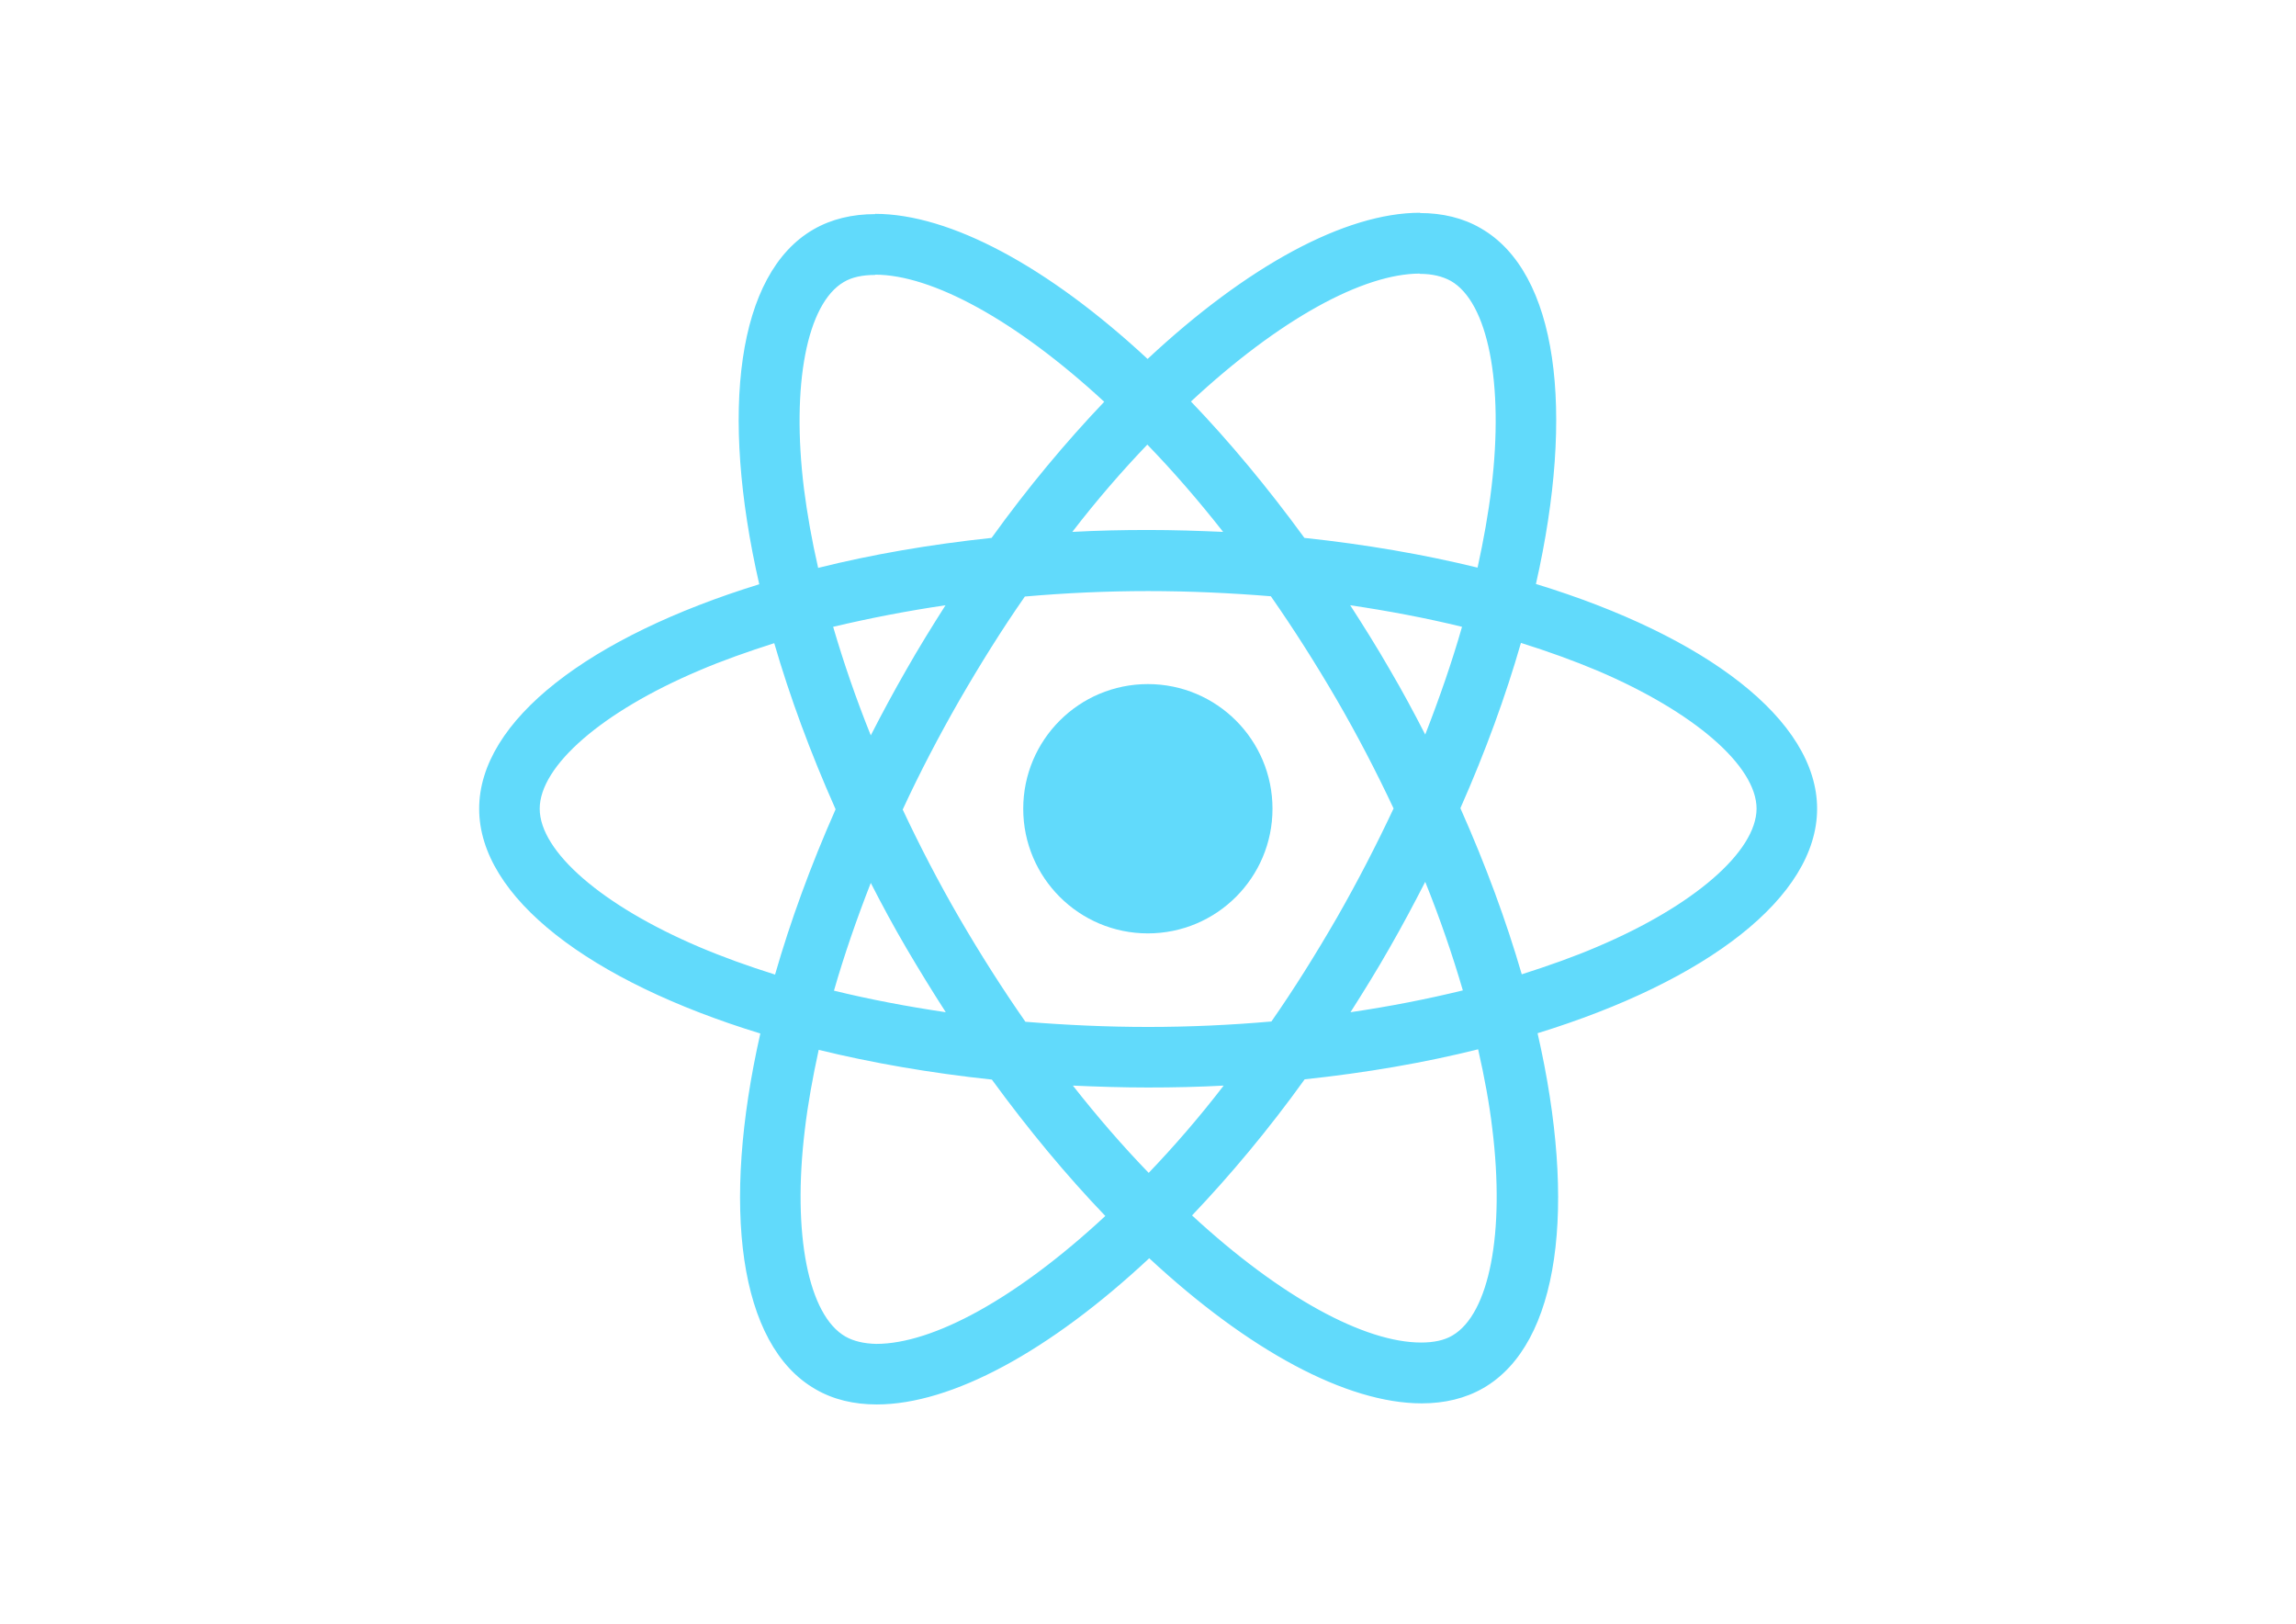
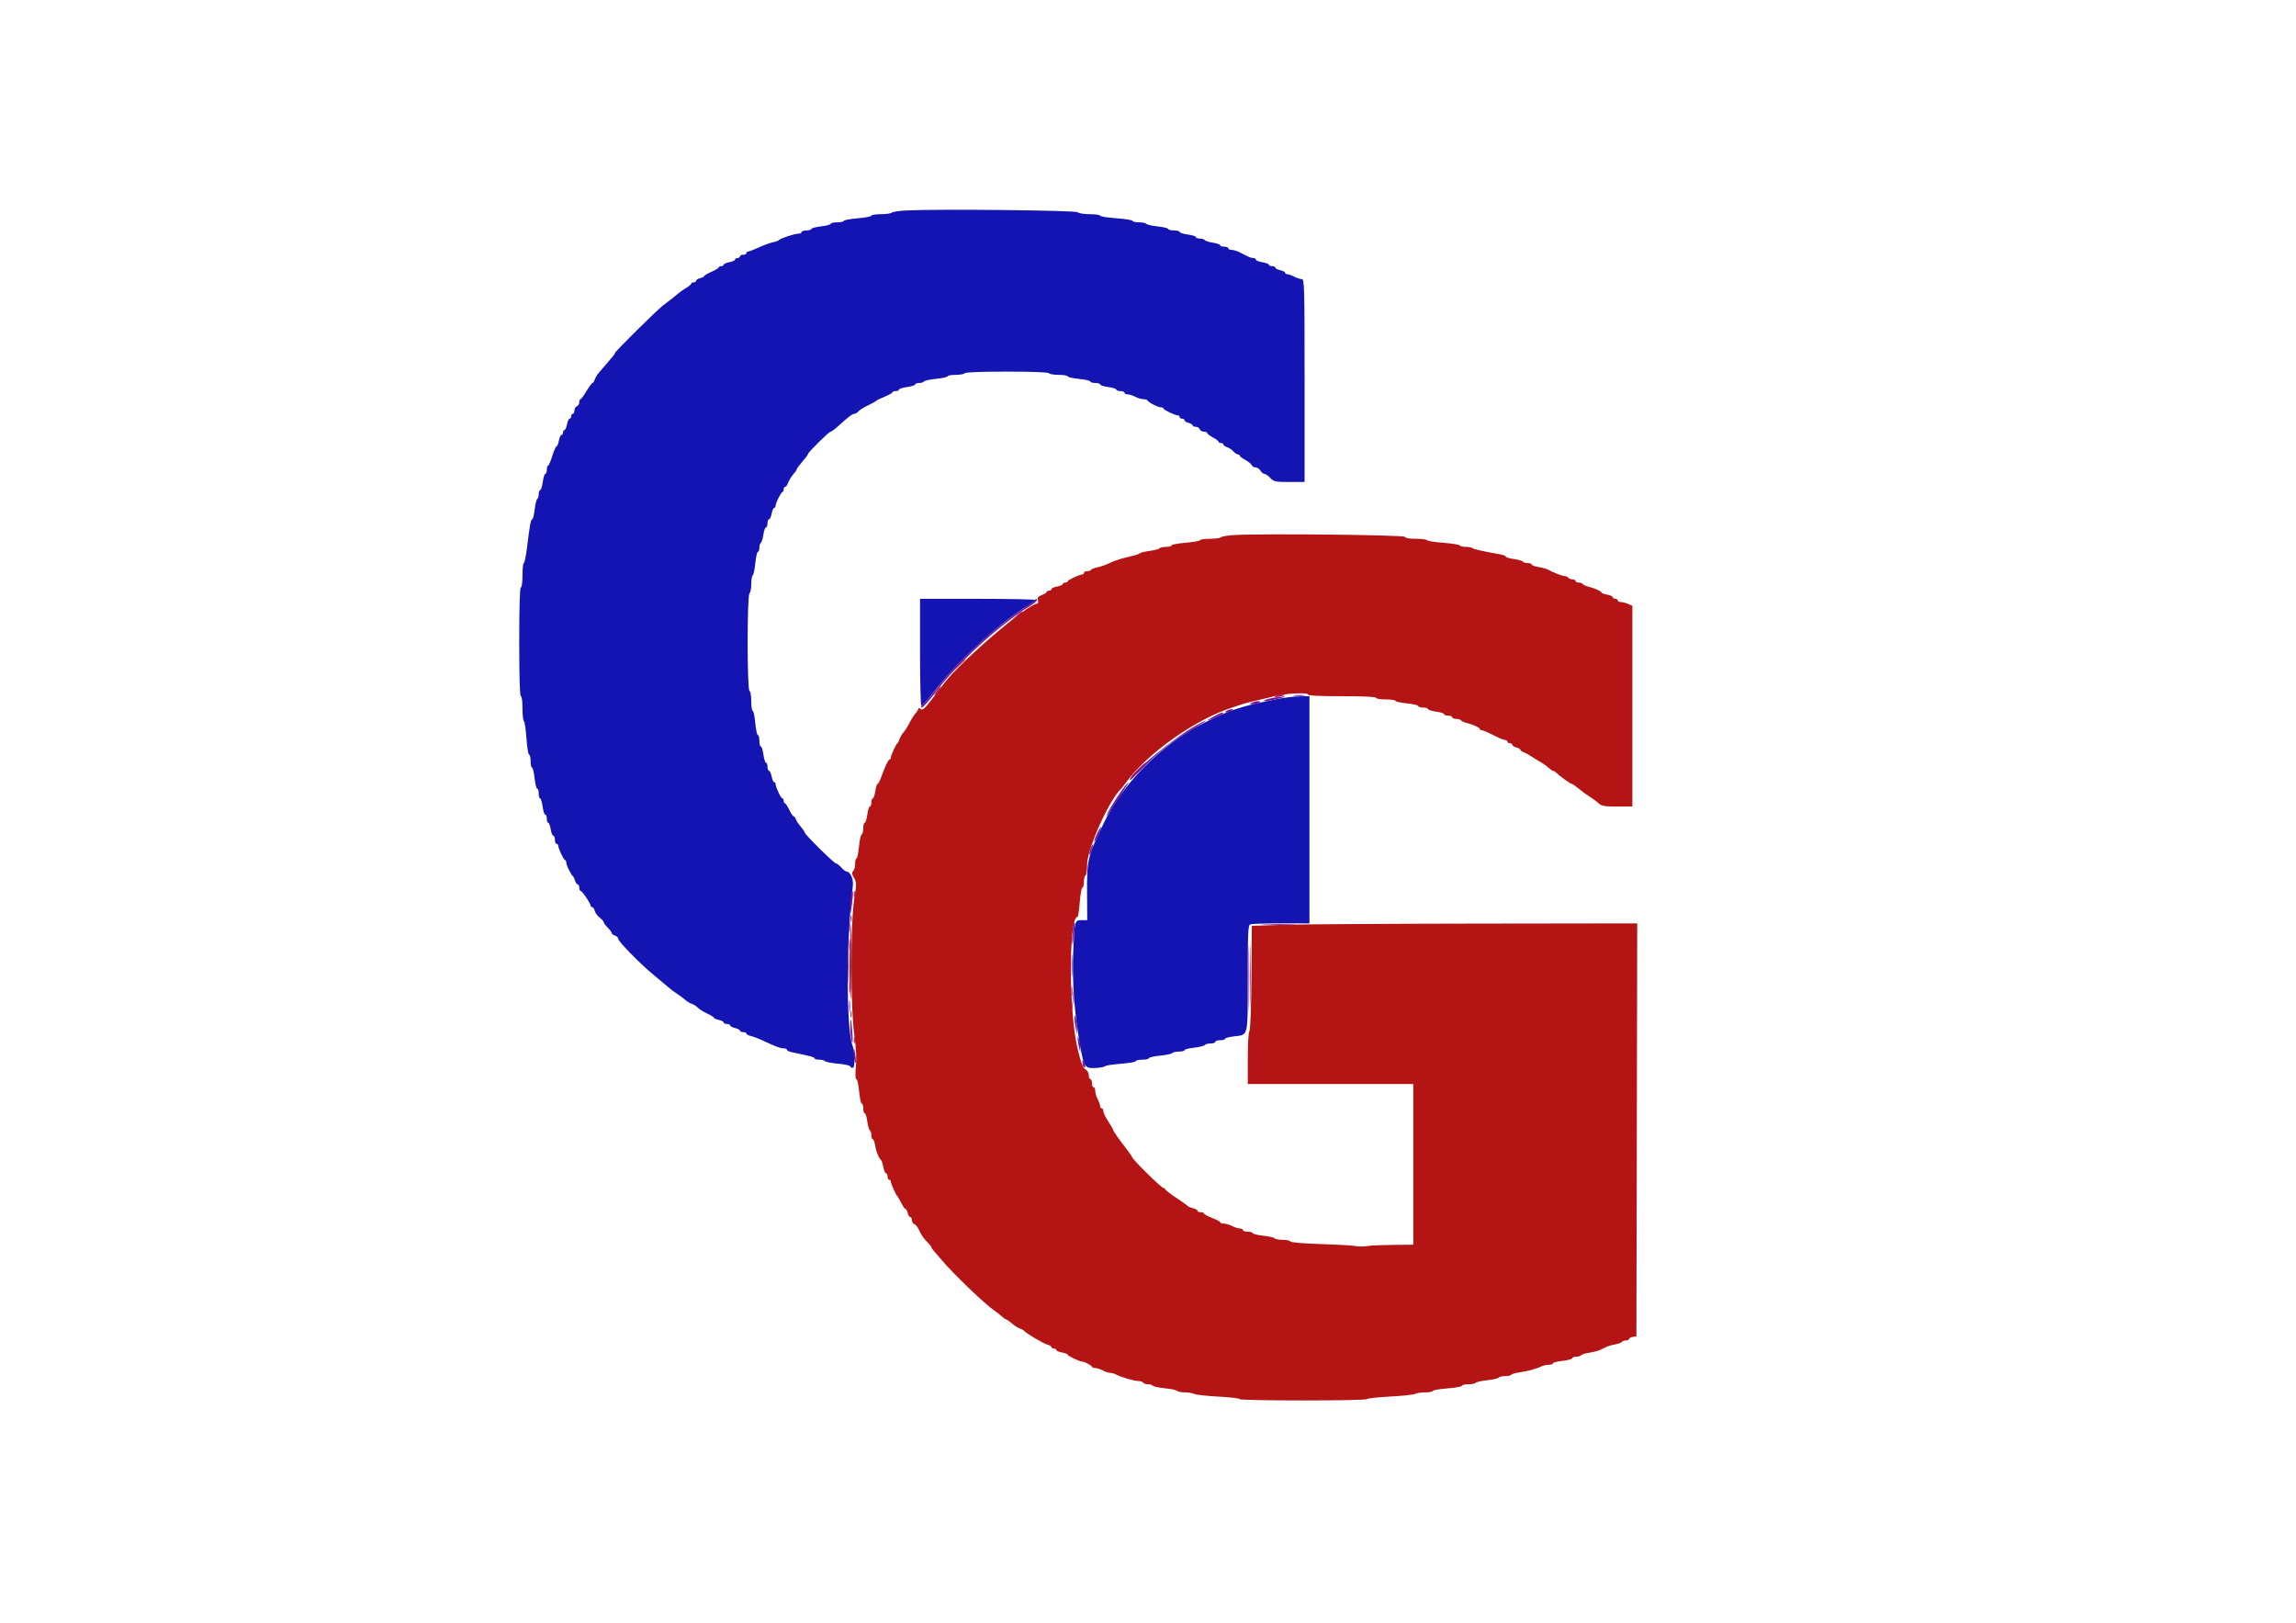
- <svg xmlns="http://www.w3.org/2000/svg" viewBox="0 0 841.9 595.3">
-   <g fill="#61DAFB">
-     <path d="M666.3 296.5c0-32.5-40.7-63.3-103.1-82.4 14.4-63.6 8-114.2-20.2-130.4-6.5-3.8-14.1-5.6-22.4-5.6v22.3c4.6 0 8.3.9 11.4 2.6 13.6 7.8 19.5 37.5 14.9 75.7-1.1 9.4-2.9 19.3-5.1 29.4-19.6-4.8-41-8.5-63.5-10.9-13.5-18.5-27.5-35.3-41.6-50 32.6-30.3 63.2-46.9 84-46.9V78c-27.5 0-63.5 19.6-99.9 53.6-36.4-33.8-72.4-53.2-99.9-53.2v22.3c20.7 0 51.4 16.5 84 46.6-14 14.7-28 31.4-41.3 49.9-22.6 2.4-44 6.1-63.6 11-2.3-10-4-19.7-5.2-29-4.7-38.2 1.1-67.9 14.6-75.8 3-1.8 6.9-2.6 11.5-2.6V78.5c-8.4 0-16 1.8-22.6 5.6-28.1 16.2-34.4 66.7-19.9 130.1-62.2 19.2-102.7 49.9-102.7 82.3 0 32.5 40.7 63.3 103.1 82.4-14.4 63.6-8 114.2 20.2 130.4 6.5 3.8 14.1 5.6 22.5 5.6 27.5 0 63.5-19.6 99.9-53.6 36.4 33.8 72.4 53.2 99.9 53.2 8.4 0 16-1.8 22.6-5.6 28.1-16.2 34.4-66.7 19.9-130.1 62-19.1 102.5-49.9 102.5-82.3zm-130.2-66.7c-3.7 12.9-8.3 26.2-13.5 39.5-4.1-8-8.4-16-13.1-24-4.6-8-9.5-15.8-14.4-23.4 14.2 2.1 27.9 4.7 41 7.9zm-45.8 106.5c-7.8 13.5-15.8 26.3-24.1 38.2-14.9 1.3-30 2-45.2 2-15.1 0-30.2-.7-45-1.9-8.3-11.9-16.4-24.6-24.2-38-7.6-13.1-14.5-26.4-20.8-39.8 6.2-13.4 13.2-26.8 20.7-39.9 7.8-13.5 15.8-26.3 24.1-38.2 14.9-1.3 30-2 45.2-2 15.1 0 30.2.7 45 1.9 8.3 11.9 16.4 24.6 24.2 38 7.6 13.1 14.5 26.4 20.8 39.8-6.3 13.4-13.2 26.8-20.7 39.9zm32.3-13c5.4 13.4 10 26.8 13.8 39.8-13.1 3.2-26.9 5.9-41.2 8 4.9-7.7 9.8-15.6 14.4-23.7 4.6-8 8.9-16.1 13-24.1zM421.2 430c-9.3-9.6-18.6-20.3-27.8-32 9 .4 18.2.7 27.5.7 9.4 0 18.7-.2 27.8-.7-9 11.7-18.3 22.4-27.5 32zm-74.4-58.9c-14.2-2.1-27.9-4.7-41-7.9 3.7-12.9 8.3-26.2 13.5-39.5 4.1 8 8.4 16 13.1 24 4.7 8 9.5 15.8 14.4 23.4zM420.7 163c9.3 9.6 18.6 20.3 27.8 32-9-.4-18.2-.7-27.5-.7-9.4 0-18.7.2-27.8.7 9-11.7 18.3-22.4 27.5-32zm-74 58.9c-4.9 7.7-9.8 15.6-14.4 23.7-4.6 8-8.9 16-13 24-5.4-13.4-10-26.8-13.8-39.8 13.1-3.1 26.9-5.8 41.2-7.9zm-90.5 125.2c-35.4-15.1-58.3-34.9-58.3-50.6 0-15.7 22.9-35.6 58.3-50.6 8.6-3.7 18-7 27.7-10.1 5.7 19.6 13.2 40 22.5 60.9-9.2 20.8-16.6 41.1-22.2 60.6-9.9-3.1-19.3-6.5-28-10.2zM310 490c-13.6-7.8-19.5-37.5-14.9-75.7 1.1-9.4 2.9-19.3 5.1-29.4 19.6 4.8 41 8.5 63.5 10.9 13.5 18.5 27.5 35.3 41.6 50-32.6 30.3-63.2 46.9-84 46.9-4.5-.1-8.3-1-11.3-2.7zm237.2-76.2c4.7 38.2-1.1 67.9-14.6 75.8-3 1.8-6.9 2.6-11.5 2.6-20.7 0-51.4-16.5-84-46.6 14-14.7 28-31.4 41.3-49.9 22.6-2.4 44-6.1 63.6-11 2.3 10.1 4.1 19.8 5.2 29.1zm38.5-66.7c-8.6 3.7-18 7-27.7 10.1-5.7-19.6-13.2-40-22.5-60.9 9.2-20.8 16.6-41.1 22.2-60.6 9.9 3.1 19.3 6.5 28.1 10.2 35.4 15.1 58.3 34.9 58.3 50.6-.1 15.7-23 35.6-58.4 50.6zM320.8 78.4z" />
-     <circle cx="420.9" cy="296.5" r="45.7" />
-     <path d="M520.5 78.1z" />
+ <svg xmlns="http://www.w3.org/2000/svg" id="svg" version="1.1" width="400" height="282.66" viewBox="0, 0, 400,282.66">
+   <g id="svgg">
+     <path id="path0" d="M157.881 36.661 C 156.638 36.724,155.499 36.897,155.351 37.045 C 155.203 37.193,154.343 37.314,153.442 37.314 C 152.540 37.314,151.802 37.430,151.802 37.572 C 151.802 37.713,150.721 37.919,149.399 38.029 C 148.078 38.139,146.996 38.342,146.996 38.479 C 146.996 38.616,146.488 38.728,145.866 38.728 C 145.244 38.728,144.735 38.843,144.735 38.983 C 144.735 39.123,143.972 39.326,143.039 39.435 C 142.106 39.543,141.343 39.746,141.343 39.886 C 141.343 40.027,140.961 40.141,140.495 40.141 C 140.028 40.141,139.647 40.269,139.647 40.424 C 139.647 40.580,139.397 40.707,139.091 40.707 C 138.418 40.707,135.887 41.540,135.689 41.826 C 135.611 41.939,135.153 42.108,134.671 42.201 C 134.189 42.295,133.084 42.697,132.216 43.094 C 131.347 43.491,130.502 43.816,130.336 43.816 C 130.171 43.816,130.035 43.943,130.035 44.099 C 130.035 44.254,129.781 44.382,129.470 44.382 C 129.159 44.382,128.905 44.509,128.905 44.664 C 128.905 44.820,128.714 44.947,128.481 44.947 C 128.247 44.947,128.057 45.068,128.057 45.217 C 128.057 45.365,127.611 45.570,127.067 45.672 C 126.523 45.774,126.078 45.971,126.078 46.109 C 126.078 46.247,125.887 46.360,125.654 46.360 C 125.420 46.360,125.228 46.456,125.227 46.572 C 125.226 46.689,124.653 47.036,123.955 47.343 C 123.257 47.649,122.686 47.985,122.686 48.089 C 122.686 48.193,122.367 48.358,121.979 48.455 C 121.590 48.553,121.272 48.757,121.272 48.910 C 121.272 49.062,121.081 49.187,120.848 49.187 C 120.615 49.187,120.424 49.287,120.424 49.409 C 120.424 49.531,120.025 49.867,119.537 50.155 C 119.049 50.443,118.421 50.884,118.141 51.134 C 117.656 51.570,117.394 51.776,115.495 53.220 C 114.435 54.027,107.138 61.242,107.138 61.484 C 107.138 61.584,106.979 61.839,106.784 62.051 C 106.590 62.263,106.113 62.825,105.724 63.300 C 105.336 63.775,104.747 64.462,104.416 64.826 C 104.084 65.191,103.726 65.765,103.619 66.102 C 103.512 66.438,103.332 66.714,103.220 66.714 C 103.107 66.714,102.638 67.347,102.179 68.122 C 101.719 68.896,101.247 69.532,101.131 69.535 C 101.014 69.538,100.919 69.781,100.919 70.076 C 100.919 70.370,100.728 70.684,100.495 70.774 C 100.261 70.863,100.071 71.195,100.071 71.511 C 100.071 71.826,99.943 72.085,99.788 72.085 C 99.633 72.085,99.505 72.276,99.505 72.509 C 99.505 72.742,99.384 72.933,99.235 72.933 C 99.087 72.933,98.882 73.378,98.780 73.922 C 98.678 74.466,98.481 74.912,98.343 74.912 C 98.205 74.912,98.092 75.102,98.092 75.336 C 98.092 75.569,97.970 75.760,97.822 75.760 C 97.674 75.760,97.469 76.205,97.367 76.749 C 97.264 77.293,97.083 77.739,96.963 77.739 C 96.843 77.739,96.507 78.501,96.217 79.432 C 95.927 80.364,95.594 81.127,95.477 81.128 C 95.360 81.130,95.265 81.449,95.265 81.837 C 95.265 82.226,95.150 82.544,95.009 82.544 C 94.868 82.544,94.665 83.180,94.558 83.958 C 94.451 84.735,94.249 85.371,94.108 85.371 C 93.967 85.371,93.852 85.682,93.852 86.061 C 93.852 86.441,93.737 86.822,93.597 86.909 C 93.457 86.995,93.253 87.830,93.145 88.763 C 93.037 89.696,92.847 90.459,92.723 90.459 C 92.471 90.459,92.312 91.320,91.821 95.336 C 91.636 96.852,91.381 98.092,91.255 98.092 C 91.128 98.092,91.025 99.046,91.025 100.212 C 91.025 101.437,90.905 102.332,90.742 102.332 C 90.559 102.332,90.459 105.677,90.459 111.802 C 90.459 117.927,90.559 121.272,90.742 121.272 C 90.905 121.272,91.025 122.162,91.025 123.376 C 91.025 124.532,91.135 125.547,91.271 125.631 C 91.406 125.715,91.607 127.058,91.717 128.616 C 91.828 130.174,92.035 131.449,92.178 131.449 C 92.321 131.449,92.438 131.958,92.438 132.580 C 92.438 133.201,92.551 133.710,92.688 133.710 C 92.825 133.710,93.026 134.537,93.134 135.548 C 93.243 136.558,93.448 137.385,93.591 137.385 C 93.735 137.385,93.852 137.767,93.852 138.233 C 93.852 138.700,93.962 139.081,94.098 139.081 C 94.233 139.081,94.428 139.717,94.532 140.495 C 94.635 141.272,94.842 141.908,94.992 141.908 C 95.142 141.908,95.265 142.226,95.265 142.615 C 95.265 143.004,95.376 143.322,95.512 143.322 C 95.647 143.322,95.839 143.830,95.939 144.452 C 96.038 145.074,96.245 145.583,96.399 145.583 C 96.553 145.583,96.678 145.901,96.678 146.290 C 96.678 146.678,96.806 146.996,96.961 146.996 C 97.117 146.996,97.244 147.123,97.244 147.277 C 97.244 147.760,98.214 149.823,98.441 149.823 C 98.560 149.823,98.657 150.026,98.657 150.274 C 98.657 150.710,99.466 152.362,99.821 152.650 C 99.916 152.728,100.084 153.078,100.193 153.428 C 100.302 153.777,100.510 154.064,100.655 154.064 C 100.800 154.064,100.919 154.318,100.919 154.629 C 100.919 154.940,101.023 155.194,101.151 155.194 C 101.417 155.194,102.898 157.373,102.898 157.764 C 102.898 157.905,103.022 158.021,103.175 158.021 C 103.327 158.021,103.526 158.315,103.616 158.674 C 103.706 159.032,104.090 159.559,104.469 159.844 C 104.849 160.129,105.159 160.477,105.159 160.618 C 105.159 160.759,105.477 161.192,105.866 161.580 C 106.254 161.969,106.572 162.400,106.572 162.538 C 106.572 162.676,106.827 162.870,107.138 162.968 C 107.449 163.067,107.703 163.332,107.703 163.557 C 107.703 163.976,111.482 167.845,113.618 169.611 C 115.514 171.180,116.290 171.829,116.801 172.271 C 117.063 172.498,117.635 172.913,118.073 173.194 C 118.511 173.476,119.114 173.928,119.414 174.199 C 119.713 174.471,120.222 174.776,120.545 174.878 C 120.867 174.980,121.322 175.270,121.555 175.523 C 121.788 175.775,122.518 176.234,123.177 176.542 C 123.836 176.850,124.377 177.188,124.378 177.292 C 124.380 177.396,124.763 177.565,125.230 177.668 C 125.696 177.770,126.078 177.971,126.078 178.114 C 126.078 178.257,126.332 178.375,126.643 178.375 C 126.954 178.375,127.208 178.492,127.208 178.635 C 127.208 178.778,127.590 178.979,128.057 179.081 C 128.523 179.184,128.905 179.385,128.905 179.528 C 128.905 179.671,129.159 179.788,129.470 179.788 C 129.781 179.788,130.035 179.901,130.035 180.040 C 130.035 180.179,130.385 180.373,130.813 180.473 C 131.240 180.572,132.099 180.891,132.721 181.181 C 135.181 182.328,135.940 182.615,136.509 182.615 C 136.835 182.615,137.102 182.728,137.102 182.865 C 137.102 183.003,137.452 183.189,137.880 183.277 C 141.270 183.980,141.908 184.151,141.908 184.358 C 141.908 184.488,142.282 184.594,142.740 184.594 C 143.197 184.594,143.640 184.706,143.725 184.843 C 143.809 184.980,144.835 185.181,146.003 185.291 C 147.171 185.400,148.127 185.606,148.127 185.749 C 148.127 185.891,148.324 186.007,148.565 186.007 C 148.994 186.007,148.949 183.332,148.500 182.049 C 147.387 178.876,147.430 163.438,148.578 154.345 C 148.732 153.122,148.131 151.802,147.420 151.802 C 147.300 151.802,146.908 151.484,146.548 151.095 C 146.187 150.707,145.773 150.389,145.627 150.389 C 145.306 150.389,140.212 145.363,140.212 145.046 C 140.212 144.923,139.893 144.453,139.504 144.002 C 139.114 143.550,138.724 142.958,138.636 142.686 C 138.549 142.413,138.380 142.191,138.260 142.191 C 138.140 142.191,137.798 141.683,137.501 141.063 C 137.204 140.443,136.866 139.934,136.749 139.933 C 136.633 139.931,136.537 139.739,136.537 139.505 C 136.537 139.272,136.434 139.081,136.309 139.081 C 136.059 139.081,135.124 137.111,135.124 136.583 C 135.124 136.402,135.011 136.254,134.872 136.254 C 134.734 136.254,134.538 135.809,134.436 135.265 C 134.334 134.721,134.129 134.276,133.980 134.276 C 133.832 134.276,133.710 133.958,133.710 133.569 C 133.710 133.180,133.595 132.862,133.454 132.862 C 133.313 132.862,133.110 132.226,133.004 131.449 C 132.897 130.671,132.694 130.035,132.553 130.035 C 132.412 130.035,132.297 129.590,132.297 129.046 C 132.297 128.502,132.180 128.057,132.038 128.057 C 131.896 128.057,131.690 127.102,131.581 125.936 C 131.472 124.770,131.270 123.816,131.133 123.816 C 130.996 123.816,130.883 123.064,130.883 122.144 C 130.883 121.196,130.751 120.427,130.578 120.369 C 130.147 120.226,130.142 103.809,130.573 103.378 C 130.744 103.207,130.883 102.464,130.883 101.727 C 130.883 100.990,130.998 100.316,131.137 100.230 C 131.277 100.144,131.481 99.182,131.590 98.093 C 131.699 97.004,131.903 96.113,132.043 96.113 C 132.183 96.113,132.297 95.803,132.297 95.423 C 132.297 95.044,132.409 94.663,132.547 94.578 C 132.684 94.493,132.883 93.850,132.988 93.148 C 133.093 92.447,133.299 91.873,133.445 91.873 C 133.591 91.873,133.710 91.555,133.710 91.166 C 133.710 90.777,133.832 90.459,133.980 90.459 C 134.129 90.459,134.334 90.014,134.436 89.470 C 134.538 88.926,134.734 88.481,134.872 88.481 C 135.011 88.481,135.124 88.300,135.124 88.079 C 135.124 87.608,136.018 85.837,136.325 85.701 C 136.442 85.649,136.537 85.426,136.537 85.206 C 136.537 84.986,136.649 84.806,136.787 84.806 C 136.924 84.806,137.111 84.583,137.203 84.311 C 137.393 83.745,137.929 82.887,138.445 82.324 C 138.640 82.112,138.799 81.851,138.799 81.744 C 138.799 81.636,139.241 81.041,139.783 80.421 C 140.324 79.801,140.769 79.200,140.772 79.087 C 140.780 78.784,144.418 75.194,144.716 75.194 C 144.855 75.194,145.422 74.781,145.975 74.276 C 147.764 72.641,148.493 72.085,148.844 72.085 C 149.034 72.085,149.342 71.900,149.529 71.675 C 149.716 71.449,150.463 70.981,151.189 70.634 C 151.915 70.287,152.572 69.922,152.650 69.822 C 152.728 69.722,153.395 69.395,154.133 69.096 C 154.871 68.796,155.475 68.456,155.476 68.339 C 155.477 68.223,155.731 68.127,156.042 68.127 C 156.353 68.127,156.608 68.012,156.608 67.871 C 156.608 67.730,157.244 67.527,158.021 67.420 C 158.799 67.314,159.435 67.111,159.435 66.970 C 159.435 66.829,159.745 66.714,160.125 66.714 C 160.504 66.714,160.889 66.594,160.979 66.448 C 161.070 66.301,162.031 66.094,163.116 65.987 C 164.201 65.880,165.088 65.682,165.088 65.547 C 165.088 65.411,165.717 65.300,166.485 65.300 C 167.253 65.300,167.960 65.173,168.057 65.018 C 168.166 64.841,170.928 64.735,175.406 64.735 C 179.885 64.735,182.647 64.841,182.756 65.018 C 182.852 65.173,183.623 65.300,184.469 65.300 C 185.315 65.300,186.007 65.415,186.007 65.554 C 186.007 65.694,186.898 65.898,187.986 66.007 C 189.074 66.116,189.965 66.320,189.965 66.460 C 189.965 66.599,190.346 66.714,190.813 66.714 C 191.279 66.714,191.661 66.829,191.661 66.970 C 191.661 67.111,192.297 67.314,193.074 67.420 C 193.852 67.527,194.488 67.730,194.488 67.871 C 194.488 68.012,194.806 68.127,195.194 68.127 C 195.583 68.127,195.901 68.254,195.901 68.410 C 195.901 68.565,196.141 68.693,196.434 68.693 C 196.727 68.693,197.332 68.883,197.777 69.115 C 198.222 69.347,198.862 69.538,199.199 69.539 C 199.536 69.540,199.854 69.636,199.906 69.753 C 200.054 70.087,201.735 70.954,202.234 70.954 C 202.483 70.954,202.686 71.051,202.686 71.170 C 202.686 71.397,204.749 72.367,205.232 72.367 C 205.386 72.367,205.512 72.495,205.512 72.650 C 205.512 72.806,205.703 72.933,205.936 72.933 C 206.170 72.933,206.360 73.058,206.360 73.210 C 206.360 73.363,206.678 73.567,207.067 73.665 C 207.456 73.762,207.774 73.956,207.774 74.094 C 207.774 74.233,208.015 74.346,208.309 74.346 C 208.603 74.346,208.917 74.537,209.007 74.770 C 209.096 75.004,209.428 75.194,209.744 75.194 C 210.060 75.194,210.318 75.302,210.318 75.433 C 210.318 75.564,210.763 75.910,211.307 76.204 C 211.852 76.497,212.297 76.835,212.297 76.955 C 212.297 77.075,212.488 77.173,212.721 77.173 C 212.954 77.173,213.145 77.292,213.145 77.437 C 213.145 77.582,213.431 77.791,213.781 77.901 C 214.131 78.012,214.623 78.338,214.874 78.627 C 215.126 78.916,215.475 79.152,215.652 79.152 C 215.828 79.152,215.972 79.250,215.972 79.370 C 215.972 79.490,216.409 79.824,216.945 80.113 C 217.480 80.401,217.984 80.811,218.066 81.025 C 218.148 81.239,218.443 81.413,218.722 81.413 C 219.000 81.413,219.387 81.668,219.581 81.979 C 219.775 82.290,220.092 82.546,220.285 82.549 C 220.478 82.552,220.936 82.870,221.302 83.256 C 221.919 83.906,222.163 83.958,224.623 83.958 L 227.279 83.958 227.279 66.290 C 227.279 49.652,227.250 48.622,226.784 48.620 C 226.512 48.619,225.925 48.428,225.480 48.196 C 225.035 47.964,224.494 47.774,224.279 47.774 C 224.063 47.774,223.887 47.657,223.887 47.514 C 223.887 47.371,223.505 47.170,223.039 47.067 C 222.572 46.965,222.191 46.764,222.191 46.621 C 222.191 46.478,221.936 46.360,221.625 46.360 C 221.314 46.360,221.060 46.249,221.060 46.114 C 221.060 45.978,220.551 45.786,219.929 45.686 C 219.307 45.587,218.799 45.380,218.799 45.226 C 218.799 45.073,218.606 44.947,218.371 44.947 C 217.940 44.947,217.707 44.851,216.069 43.998 C 215.579 43.743,214.911 43.534,214.585 43.534 C 214.260 43.534,213.993 43.406,213.993 43.251 C 213.993 43.095,213.675 42.968,213.286 42.968 C 212.898 42.968,212.580 42.855,212.580 42.718 C 212.580 42.580,212.010 42.382,211.314 42.277 C 210.618 42.173,209.974 41.968,209.884 41.821 C 209.793 41.675,209.409 41.555,209.029 41.555 C 208.650 41.555,208.339 41.439,208.339 41.299 C 208.339 41.158,207.703 40.955,206.926 40.848 C 206.148 40.741,205.512 40.538,205.512 40.398 C 205.512 40.257,205.067 40.141,204.523 40.141 C 203.979 40.141,203.534 40.029,203.534 39.892 C 203.534 39.754,202.708 39.553,201.699 39.445 C 200.690 39.337,199.792 39.132,199.704 38.988 C 199.615 38.845,199.041 38.728,198.429 38.728 C 197.816 38.728,197.314 38.614,197.314 38.476 C 197.314 38.337,196.042 38.132,194.488 38.021 C 192.933 37.910,191.661 37.705,191.661 37.567 C 191.661 37.428,190.859 37.314,189.880 37.314 C 188.866 37.314,187.952 37.168,187.758 36.973 C 187.418 36.634,163.362 36.382,157.881 36.661 M160.283 113.640 C 160.283 118.782,160.394 122.968,160.530 122.968 C 160.666 122.968,161.568 121.946,162.534 120.697 C 166.574 115.475,173.700 108.853,178.443 105.916 C 179.491 105.266,180.350 104.640,180.351 104.523 C 180.352 104.406,175.837 104.311,170.318 104.311 L 160.283 104.311 160.283 113.640 M222.049 121.851 C 215.995 123.094,214.245 123.678,209.618 126.001 C 202.421 129.613,195.615 136.438,192.301 143.365 C 189.426 149.376,189.349 149.697,189.385 155.680 L 189.412 160.283 188.449 160.283 C 187.224 160.283,187.193 160.398,186.974 165.795 C 186.757 171.125,187.172 176.592,188.249 182.572 C 188.843 185.868,189.041 186.134,190.826 186.039 C 191.672 185.995,192.429 185.857,192.507 185.733 C 192.586 185.610,193.827 185.417,195.265 185.304 C 196.703 185.191,197.880 184.985,197.880 184.846 C 197.880 184.707,198.389 184.594,199.011 184.594 C 199.633 184.594,200.141 184.479,200.141 184.340 C 200.141 184.200,201.032 183.996,202.121 183.887 C 203.210 183.777,204.172 183.574,204.258 183.434 C 204.344 183.294,204.853 183.180,205.388 183.180 C 205.923 183.180,206.360 183.069,206.360 182.934 C 206.360 182.799,207.120 182.602,208.048 182.497 C 208.976 182.392,209.810 182.185,209.902 182.036 C 209.994 181.888,210.443 181.767,210.900 181.767 C 211.357 181.767,211.731 181.640,211.731 181.484 C 211.731 181.329,212.113 181.201,212.580 181.201 C 213.046 181.201,213.428 181.092,213.428 180.958 C 213.428 180.824,214.139 180.630,215.008 180.528 C 217.515 180.233,217.385 180.790,217.385 170.368 C 217.385 162.261,217.437 161.171,217.832 161.020 C 218.078 160.925,220.495 160.848,223.203 160.848 L 228.127 160.848 228.127 141.060 L 228.127 121.272 226.360 121.301 C 225.389 121.316,223.449 121.564,222.049 121.851 " stroke="none" fill="#1414b3" fill-rule="evenodd" />
+     <path id="path1" d="M215.124 93.197 C 213.958 93.261,212.883 93.435,212.735 93.583 C 212.587 93.731,211.736 93.852,210.844 93.852 C 209.951 93.852,209.151 93.964,209.067 94.100 C 208.982 94.237,207.830 94.440,206.506 94.550 C 205.182 94.660,204.099 94.866,204.099 95.008 C 204.099 95.149,203.661 95.265,203.126 95.265 C 202.591 95.265,202.085 95.375,202.002 95.510 C 201.918 95.645,201.183 95.844,200.367 95.953 C 199.551 96.061,198.753 96.251,198.594 96.376 C 198.434 96.501,197.986 96.674,197.597 96.762 C 195.444 97.249,194.308 97.600,193.282 98.096 C 192.654 98.399,191.712 98.728,191.190 98.826 C 190.668 98.924,190.171 99.117,190.086 99.255 C 190.001 99.393,189.684 99.505,189.383 99.505 C 189.081 99.505,188.834 99.633,188.834 99.788 C 188.834 99.943,188.708 100.071,188.553 100.071 C 188.070 100.071,186.007 101.041,186.007 101.268 C 186.007 101.387,185.816 101.484,185.583 101.484 C 185.350 101.484,185.159 101.597,185.159 101.735 C 185.159 101.873,184.714 102.070,184.170 102.172 C 183.625 102.274,183.180 102.479,183.180 102.628 C 183.180 102.776,182.989 102.898,182.756 102.898 C 182.523 102.898,182.332 102.997,182.332 103.118 C 182.332 103.240,181.959 103.480,181.502 103.652 C 180.851 103.898,180.706 104.094,180.829 104.562 C 180.918 104.906,180.851 105.159,180.669 105.159 C 179.103 105.159,167.536 115.060,164.515 118.987 C 164.206 119.389,163.242 120.644,162.372 121.778 C 161.093 123.444,160.715 123.775,160.395 123.510 C 160.178 123.329,160.000 123.300,160.000 123.446 C 160.000 123.591,159.777 123.956,159.505 124.258 C 159.233 124.559,158.756 125.311,158.445 125.929 C 158.134 126.546,157.659 127.300,157.388 127.604 C 157.118 127.908,156.815 128.420,156.714 128.742 C 156.614 129.065,156.447 129.392,156.343 129.470 C 156.080 129.667,155.194 131.608,155.194 131.986 C 155.194 132.157,155.097 132.297,154.978 132.297 C 154.758 132.297,154.158 133.571,153.479 135.477 C 153.272 136.060,153.008 136.537,152.893 136.537 C 152.779 136.537,152.599 137.110,152.494 137.809 C 152.389 138.509,152.191 139.081,152.053 139.081 C 151.915 139.081,151.802 139.399,151.802 139.788 C 151.802 140.177,151.687 140.495,151.546 140.495 C 151.405 140.495,151.202 141.131,151.095 141.908 C 150.988 142.686,150.786 143.322,150.645 143.322 C 150.504 143.322,150.389 143.756,150.389 144.287 C 150.389 144.819,150.265 145.296,150.114 145.347 C 149.963 145.399,149.753 146.364,149.649 147.491 C 149.545 148.618,149.351 149.541,149.217 149.541 C 149.084 149.541,148.975 149.960,148.975 150.473 C 148.975 150.987,148.821 151.560,148.633 151.748 C 148.366 152.016,148.397 152.270,148.778 152.914 C 149.234 153.686,149.236 153.926,148.815 156.657 C 148.161 160.904,148.167 175.529,148.824 180.212 C 149.149 182.523,149.239 184.303,149.109 185.795 C 148.987 187.177,149.019 187.986,149.195 187.986 C 149.349 187.986,149.564 188.940,149.673 190.106 C 149.782 191.272,149.988 192.226,150.130 192.226 C 150.272 192.226,150.389 192.608,150.389 193.074 C 150.389 193.541,150.504 193.922,150.645 193.922 C 150.786 193.922,150.988 194.558,151.095 195.335 C 151.202 196.113,151.405 196.820,151.546 196.907 C 151.687 196.994,151.802 197.376,151.802 197.755 C 151.802 198.135,151.913 198.445,152.049 198.445 C 152.184 198.445,152.377 198.960,152.478 199.588 C 152.647 200.645,153.118 201.782,153.528 202.120 C 153.622 202.198,153.787 202.739,153.894 203.322 C 154.002 203.905,154.211 204.382,154.359 204.382 C 154.508 204.382,154.629 204.636,154.629 204.947 C 154.629 205.258,154.756 205.512,154.912 205.512 C 155.067 205.512,155.194 205.652,155.194 205.823 C 155.194 206.162,156.059 208.111,156.310 208.339 C 156.396 208.417,156.709 208.958,157.006 209.541 C 157.302 210.124,157.638 210.601,157.752 210.601 C 157.867 210.601,158.040 210.919,158.137 211.307 C 158.235 211.696,158.439 212.014,158.592 212.014 C 158.744 212.014,158.869 212.255,158.869 212.549 C 158.869 212.844,159.062 213.158,159.298 213.249 C 159.533 213.339,159.851 213.703,160.004 214.056 C 160.420 215.021,160.918 215.756,161.625 216.451 C 161.975 216.794,162.261 217.154,162.261 217.251 C 162.261 217.347,162.420 217.601,162.615 217.815 C 162.809 218.029,163.413 218.733,163.958 219.379 C 166.090 221.912,171.567 227.171,173.286 228.335 C 173.675 228.599,174.240 229.041,174.541 229.319 C 174.842 229.596,175.172 229.823,175.274 229.823 C 175.376 229.823,175.829 230.142,176.281 230.532 C 176.733 230.921,177.357 231.320,177.668 231.418 C 177.979 231.516,178.297 231.685,178.375 231.794 C 178.666 232.202,181.785 234.057,182.469 234.229 C 182.860 234.327,183.180 234.521,183.180 234.660 C 183.180 234.798,183.371 234.912,183.604 234.912 C 183.837 234.912,184.028 235.025,184.028 235.163 C 184.028 235.301,184.473 235.498,185.018 235.600 C 185.562 235.702,186.007 235.877,186.007 235.989 C 186.007 236.191,188.071 237.173,188.497 237.173 C 188.905 237.173,190.243 237.876,190.245 238.092 C 190.246 238.208,190.487 238.304,190.780 238.304 C 191.074 238.304,191.678 238.494,192.123 238.726 C 192.568 238.958,193.157 239.149,193.431 239.150 C 193.706 239.151,194.151 239.275,194.421 239.426 C 195.232 239.878,197.570 240.565,198.297 240.565 C 198.671 240.565,199.056 240.693,199.152 240.848 C 199.248 241.004,199.630 241.131,200.000 241.131 C 200.370 241.131,200.744 241.245,200.830 241.385 C 200.917 241.524,201.879 241.728,202.968 241.837 C 204.058 241.947,205.020 242.151,205.106 242.290 C 205.192 242.430,205.773 242.544,206.396 242.544 C 207.019 242.544,207.755 242.666,208.033 242.814 C 208.311 242.963,210.210 243.173,212.255 243.281 C 214.299 243.388,215.972 243.585,215.972 243.717 C 215.972 244.032,237.942 244.031,238.137 243.716 C 238.219 243.584,240.031 243.385,242.164 243.274 C 244.297 243.164,246.264 242.954,246.536 242.809 C 246.808 242.663,247.611 242.544,248.321 242.544 C 249.031 242.544,249.611 242.433,249.611 242.298 C 249.611 242.163,250.756 241.962,252.155 241.853 C 253.555 241.743,254.700 241.536,254.700 241.392 C 254.700 241.248,255.201 241.131,255.814 241.131 C 256.426 241.131,256.997 241.019,257.082 240.881 C 257.167 240.744,258.063 240.543,259.074 240.435 C 260.085 240.327,260.985 240.121,261.074 239.978 C 261.162 239.835,261.665 239.717,262.191 239.717 C 262.717 239.717,263.214 239.608,263.297 239.474 C 263.380 239.340,264.049 239.148,264.785 239.048 C 266.172 238.857,267.769 238.415,268.618 237.987 C 268.888 237.850,269.429 237.739,269.819 237.739 C 270.210 237.739,270.530 237.628,270.530 237.492 C 270.530 237.357,271.293 237.160,272.226 237.054 C 273.159 236.949,273.922 236.741,273.922 236.594 C 273.922 236.446,274.233 236.325,274.612 236.325 C 274.992 236.325,275.372 236.213,275.457 236.075 C 275.542 235.937,276.204 235.736,276.929 235.627 C 277.653 235.519,278.513 235.293,278.840 235.127 C 280.099 234.485,280.386 234.379,281.382 234.192 C 281.947 234.086,282.479 233.887,282.564 233.749 C 282.649 233.611,282.966 233.498,283.268 233.498 C 283.569 233.498,283.816 233.380,283.816 233.235 C 283.816 233.091,284.102 232.932,284.452 232.882 L 285.088 232.792 285.160 196.820 L 285.232 160.848 257.174 160.886 C 241.743 160.906,226.636 161.002,223.604 161.098 L 218.092 161.272 218.017 170.308 C 217.972 175.762,217.832 179.454,217.664 179.622 C 217.504 179.782,217.385 181.810,217.385 184.367 L 217.385 188.834 231.802 188.834 L 246.219 188.834 246.219 202.827 L 246.219 216.820 242.756 216.856 C 240.852 216.876,238.975 216.947,238.587 217.015 C 237.647 217.179,236.976 217.175,235.618 216.997 C 234.996 216.916,232.325 216.779,229.682 216.692 C 226.884 216.601,224.837 216.418,224.782 216.254 C 224.730 216.099,224.134 215.972,223.456 215.972 C 222.779 215.972,222.152 215.855,222.063 215.711 C 221.975 215.568,221.077 215.362,220.068 215.254 C 219.059 215.146,218.233 214.945,218.233 214.808 C 218.233 214.671,217.852 214.558,217.385 214.558 C 216.919 214.558,216.537 214.431,216.537 214.276 C 216.537 214.120,216.297 213.993,216.004 213.993 C 215.711 213.993,215.107 213.803,214.661 213.571 C 214.216 213.338,213.565 213.148,213.216 213.147 C 212.866 213.146,212.580 213.046,212.580 212.924 C 212.580 212.803,211.943 212.457,211.166 212.155 C 210.389 211.854,209.753 211.508,209.753 211.387 C 209.753 211.265,209.498 211.166,209.187 211.166 C 208.876 211.166,208.622 211.053,208.622 210.914 C 208.622 210.775,208.273 210.575,207.847 210.468 C 207.421 210.361,207.008 210.188,206.929 210.084 C 206.849 209.979,205.926 209.323,204.876 208.624 C 203.827 207.926,202.968 207.258,202.968 207.140 C 202.968 207.022,202.832 206.926,202.667 206.926 C 202.345 206.926,197.474 202.147,197.285 201.647 C 197.223 201.483,196.891 200.982,196.545 200.533 C 194.910 198.407,193.922 197.008,193.921 196.817 C 193.920 196.702,193.539 196.035,193.074 195.336 C 192.609 194.636,192.228 193.841,192.227 193.569 C 192.227 193.297,192.099 193.074,191.943 193.074 C 191.788 193.074,191.661 192.898,191.661 192.682 C 191.661 192.467,191.471 191.926,191.238 191.481 C 191.006 191.036,190.815 190.385,190.814 190.035 C 190.814 189.686,190.686 189.399,190.530 189.399 C 190.375 189.399,190.247 189.081,190.247 188.693 C 190.247 188.304,190.120 187.986,189.965 187.986 C 189.809 187.986,189.682 187.672,189.682 187.289 C 189.682 186.905,189.451 186.469,189.168 186.317 C 188.666 186.049,188.337 185.210,187.718 182.615 C 186.183 176.189,186.179 159.717,187.711 159.717 C 187.822 159.717,188.003 158.572,188.112 157.173 C 188.221 155.774,188.429 154.629,188.572 154.629 C 188.716 154.629,188.834 154.191,188.834 153.656 C 188.834 153.121,188.961 152.605,189.117 152.509 C 189.272 152.413,189.399 151.547,189.399 150.584 C 189.400 147.880,193.260 139.283,195.326 137.385 C 195.411 137.307,195.838 136.764,196.275 136.178 C 200.086 131.065,208.392 125.236,214.700 123.247 C 215.322 123.050,216.085 122.791,216.396 122.671 C 216.707 122.550,217.915 122.240,219.081 121.981 C 220.247 121.722,221.583 121.399,222.049 121.264 C 223.565 120.824,227.845 120.593,227.845 120.951 C 227.845 121.181,229.533 121.272,233.781 121.272 C 237.550 121.272,239.717 121.375,239.717 121.555 C 239.717 121.712,240.471 121.837,241.413 121.837 C 242.346 121.837,243.110 121.948,243.110 122.084 C 243.110 122.219,244.000 122.418,245.088 122.525 C 246.177 122.632,247.067 122.839,247.067 122.985 C 247.067 123.131,247.449 123.251,247.915 123.251 C 248.382 123.251,248.763 123.366,248.763 123.507 C 248.763 123.648,249.399 123.851,250.177 123.958 C 250.954 124.065,251.590 124.267,251.590 124.408 C 251.590 124.549,251.908 124.664,252.297 124.664 C 252.686 124.664,253.004 124.792,253.004 124.947 C 253.004 125.102,253.314 125.230,253.694 125.230 C 254.073 125.230,254.454 125.343,254.539 125.481 C 254.624 125.619,255.045 125.817,255.474 125.921 C 256.606 126.194,257.809 126.748,257.809 126.995 C 257.809 127.112,257.972 127.208,258.170 127.208 C 258.369 127.208,259.267 127.590,260.166 128.057 C 261.065 128.523,261.984 128.905,262.208 128.905 C 262.432 128.905,262.615 129.032,262.615 129.187 C 262.615 129.343,262.806 129.470,263.039 129.470 C 263.272 129.470,263.463 129.595,263.463 129.747 C 263.463 129.900,263.781 130.104,264.170 130.202 C 264.558 130.299,264.876 130.478,264.876 130.598 C 264.876 130.719,265.099 130.894,265.371 130.988 C 265.643 131.083,266.247 131.412,266.714 131.720 C 267.180 132.028,267.931 132.488,268.383 132.742 C 268.835 132.997,269.463 133.446,269.779 133.740 C 270.095 134.035,270.448 134.276,270.563 134.276 C 270.678 134.276,270.940 134.435,271.146 134.629 C 271.786 135.234,273.592 136.537,273.792 136.537 C 273.896 136.537,274.382 136.857,274.871 137.248 C 276.045 138.188,276.181 138.287,277.166 138.920 C 277.628 139.217,278.257 139.693,278.562 139.977 C 279.018 140.402,279.589 140.495,281.749 140.495 L 284.382 140.495 284.382 123.014 L 284.382 105.532 283.662 105.204 C 283.266 105.024,282.693 104.876,282.390 104.876 C 282.086 104.876,281.837 104.749,281.837 104.594 C 281.837 104.438,281.647 104.311,281.413 104.311 C 281.180 104.311,280.989 104.190,280.989 104.041 C 280.989 103.893,280.544 103.688,280.000 103.586 C 279.456 103.484,279.011 103.318,279.011 103.218 C 279.011 102.998,277.750 102.435,276.676 102.175 C 276.247 102.072,275.826 101.874,275.740 101.735 C 275.655 101.597,275.338 101.484,275.036 101.484 C 274.735 101.484,274.488 101.357,274.488 101.201 C 274.488 101.046,274.241 100.919,273.939 100.919 C 273.637 100.919,273.312 100.792,273.216 100.636 C 273.119 100.481,272.845 100.353,272.606 100.353 C 272.200 100.353,270.737 99.790,269.624 99.204 C 269.358 99.065,268.627 98.868,267.998 98.768 C 267.370 98.667,266.855 98.474,266.855 98.338 C 266.855 98.203,266.545 98.092,266.165 98.092 C 265.786 98.092,265.404 97.977,265.317 97.836 C 265.230 97.695,264.522 97.492,263.745 97.385 C 262.968 97.278,262.332 97.089,262.332 96.966 C 262.332 96.842,261.919 96.667,261.413 96.578 C 258.438 96.054,256.699 95.663,256.513 95.477 C 256.397 95.360,255.885 95.265,255.376 95.265 C 254.867 95.265,254.379 95.150,254.292 95.009 C 254.205 94.868,252.923 94.662,251.444 94.551 C 249.965 94.440,248.685 94.237,248.601 94.100 C 248.516 93.964,247.638 93.852,246.650 93.852 C 245.511 93.852,244.812 93.728,244.741 93.515 C 244.629 93.179,220.208 92.917,215.124 93.197 " stroke="none" fill="#b41414" fill-rule="evenodd" />
+     <path id="path2" d="M180.306 104.542 C 180.254 104.668,179.322 105.345,178.233 106.046 C 173.408 109.152,166.854 115.217,162.997 120.146 C 162.086 121.310,161.089 122.484,160.781 122.756 C 160.412 123.081,160.352 123.247,160.605 123.239 C 160.816 123.232,161.816 122.128,162.827 120.786 C 166.845 115.448,174.104 108.813,179.576 105.477 C 180.159 105.121,180.636 104.713,180.636 104.571 C 180.636 104.249,180.433 104.231,180.306 104.542 M225.517 121.194 C 226.026 121.257,226.789 121.256,227.214 121.191 C 227.638 121.127,227.223 121.075,226.290 121.077 C 225.357 121.079,225.009 121.131,225.517 121.194 M221.657 121.578 C 220.432 121.818,219.742 122.137,220.518 122.103 C 221.448 122.062,224.519 121.328,223.746 121.331 C 223.279 121.333,222.339 121.444,221.657 121.578 M218.092 122.403 C 217.574 122.625,217.586 122.647,218.233 122.661 C 218.622 122.670,219.131 122.554,219.364 122.403 C 219.920 122.043,218.929 122.043,218.092 122.403 M213.710 123.816 C 213.333 124.060,213.333 124.090,213.710 124.090 C 213.943 124.090,214.325 123.967,214.558 123.816 C 214.935 123.573,214.935 123.542,214.558 123.542 C 214.325 123.542,213.943 123.666,213.710 123.816 M211.449 124.806 C 210.749 125.180,210.256 125.493,210.353 125.500 C 210.626 125.519,213.145 124.371,213.145 124.227 C 213.145 123.981,212.712 124.129,211.449 124.806 M208.481 126.307 C 204.436 128.551,196.262 135.296,196.861 135.895 C 196.915 135.949,197.834 135.086,198.903 133.978 C 201.496 131.292,204.013 129.267,206.926 127.525 C 209.930 125.727,210.210 125.548,210.035 125.534 C 209.958 125.528,209.258 125.875,208.481 126.307 M196.128 136.749 C 195.401 137.592,193.463 140.585,192.970 141.625 C 192.712 142.170,192.662 142.376,192.858 142.083 C 194.650 139.418,196.699 136.254,196.634 136.254 C 196.590 136.254,196.362 136.477,196.128 136.749 M191.136 145.199 C 190.788 145.914,190.563 146.558,190.635 146.630 C 190.707 146.702,191.032 146.158,191.358 145.422 C 192.127 143.683,191.956 143.511,191.136 145.199 M189.996 147.876 C 189.822 148.376,189.729 148.834,189.789 148.894 C 189.850 148.955,190.042 148.595,190.216 148.096 C 190.390 147.596,190.483 147.138,190.423 147.078 C 190.362 147.017,190.170 147.376,189.996 147.876 M148.322 155.767 C 148.219 156.152,148.149 157.102,148.167 157.880 L 148.199 159.293 148.441 157.456 C 148.698 155.506,148.634 154.601,148.322 155.767 M147.935 161.413 C 147.935 162.424,147.986 162.837,148.049 162.332 C 148.112 161.827,148.112 161.000,148.049 160.495 C 147.986 159.989,147.935 160.403,147.935 161.413 M187.031 161.000 C 186.934 161.253,186.875 162.181,186.900 163.062 L 186.944 164.664 187.128 162.686 C 187.324 160.564,187.308 160.279,187.031 161.000 M220.283 161.059 C 221.643 161.110,223.869 161.110,225.230 161.059 C 226.590 161.007,225.477 160.964,222.756 160.964 C 220.035 160.964,218.922 161.007,220.283 161.059 M217.512 170.318 C 217.512 175.449,217.550 177.588,217.597 175.071 C 217.643 172.554,217.643 168.356,217.597 165.742 C 217.550 163.128,217.512 165.187,217.512 170.318 M147.678 168.339 C 147.677 170.982,147.720 172.102,147.772 170.827 C 147.824 169.552,147.824 167.389,147.773 166.021 C 147.721 164.653,147.678 165.696,147.678 168.339 M186.679 168.198 C 186.679 169.986,186.725 170.717,186.781 169.823 C 186.837 168.929,186.837 167.466,186.781 166.572 C 186.725 165.678,186.679 166.410,186.679 168.198 M186.946 173.852 C 186.946 174.862,186.997 175.276,187.060 174.770 C 187.122 174.265,187.122 173.438,187.060 172.933 C 186.997 172.428,186.946 172.841,186.946 173.852 M147.935 175.265 C 147.935 176.276,147.986 176.689,148.049 176.184 C 148.112 175.678,148.112 174.852,148.049 174.346 C 147.986 173.841,147.935 174.254,147.935 175.265 M187.188 177.244 C 187.178 177.633,187.276 178.459,187.404 179.081 L 187.638 180.212 187.637 179.223 C 187.636 177.976,187.215 176.122,187.188 177.244 M148.155 179.105 C 148.171 180.025,148.290 181.095,148.419 181.484 C 148.561 181.909,148.591 181.288,148.494 179.929 C 148.302 177.225,148.116 176.772,148.155 179.105 M187.756 181.060 C 187.764 181.371,187.867 182.007,187.986 182.473 L 188.202 183.322 188.215 182.473 C 188.223 182.007,188.119 181.371,187.986 181.060 L 187.743 180.495 187.756 181.060 M148.712 183.486 C 148.723 184.018,148.843 184.707,148.977 185.018 C 149.135 185.381,149.164 185.079,149.059 184.170 C 148.865 182.489,148.685 182.134,148.712 183.486 M188.571 185.072 C 188.560 185.412,188.678 185.770,188.834 185.866 C 189.168 186.072,189.168 185.796,188.834 185.018 C 188.600 184.473,188.590 184.475,188.571 185.072 " stroke="none" fill="#78148c" fill-rule="evenodd" />
+     <path id="path3" d="M166.912 115.972 L 165.795 117.173 166.996 116.056 C 168.114 115.016,168.328 114.770,168.114 114.770 C 168.068 114.770,167.527 115.311,166.912 115.972 M198.163 134.134 C 197.476 134.834,196.978 135.406,197.055 135.406 C 197.133 135.406,197.759 134.834,198.445 134.134 C 199.132 133.435,199.630 132.862,199.552 132.862 C 199.475 132.862,198.849 133.435,198.163 134.134 M148.193 160.000 C 148.193 160.544,148.251 160.767,148.322 160.495 C 148.393 160.223,148.393 159.777,148.322 159.505 C 148.251 159.233,148.193 159.456,148.193 160.000 M217.794 170.035 C 217.794 175.011,217.833 177.006,217.879 174.470 C 217.926 171.934,217.926 167.863,217.879 165.424 C 217.832 162.985,217.794 165.060,217.794 170.035 M186.653 163.816 C 186.655 164.594,186.710 164.878,186.775 164.448 C 186.840 164.019,186.839 163.383,186.771 163.035 C 186.704 162.687,186.651 163.039,186.653 163.816 M147.932 164.664 C 147.934 165.597,147.986 165.945,148.049 165.437 C 148.112 164.929,148.111 164.165,148.047 163.741 C 147.982 163.316,147.931 163.731,147.932 164.664 M147.932 172.014 C 147.934 172.947,147.986 173.295,148.049 172.786 C 148.112 172.278,148.111 171.515,148.047 171.090 C 147.982 170.666,147.931 171.081,147.932 172.014 M186.657 172.721 C 186.657 173.576,186.710 173.926,186.775 173.498 C 186.840 173.071,186.840 172.371,186.775 171.943 C 186.710 171.516,186.657 171.866,186.657 172.721 M148.193 176.678 C 148.193 177.223,148.251 177.445,148.322 177.173 C 148.393 176.901,148.393 176.456,148.322 176.184 C 148.251 175.912,148.193 176.134,148.193 176.678 " stroke="none" fill="#9c1461" fill-rule="evenodd" />
+     <path id="path4" d="M177.048 107.300 L 176.254 108.027 177.173 107.388 C 177.678 107.036,178.092 106.709,178.092 106.661 C 178.092 106.437,177.779 106.629,177.048 107.300 M163.109 120.495 C 162.692 121.063,162.624 121.261,162.930 121.013 C 163.393 120.636,164.094 119.576,163.879 119.576 C 163.825 119.576,163.479 119.989,163.109 120.495 M222.191 121.276 C 221.892 121.472,222.060 121.500,222.756 121.372 C 223.975 121.149,224.205 120.988,223.298 120.994 C 222.922 120.996,222.424 121.123,222.191 121.276 M148.758 155.760 C 148.758 156.304,148.816 156.527,148.887 156.254 C 148.959 155.982,148.959 155.537,148.887 155.265 C 148.816 154.993,148.758 155.216,148.758 155.760 M148.053 165.159 C 147.965 167.530,147.979 170.933,148.085 172.721 C 148.235 175.252,148.283 174.299,148.303 168.410 C 148.318 164.251,148.303 160.848,148.271 160.848 C 148.239 160.848,148.141 162.788,148.053 165.159 M186.649 175.265 C 186.649 175.965,186.705 176.251,186.772 175.901 C 186.839 175.551,186.839 174.979,186.772 174.629 C 186.705 174.279,186.649 174.565,186.649 175.265 M148.758 181.201 C 148.758 181.746,148.816 181.968,148.887 181.696 C 148.959 181.424,148.959 180.979,148.887 180.707 C 148.816 180.435,148.758 180.657,148.758 181.201 " stroke="none" fill="#a51451" fill-rule="evenodd" />
  </g>
</svg>
